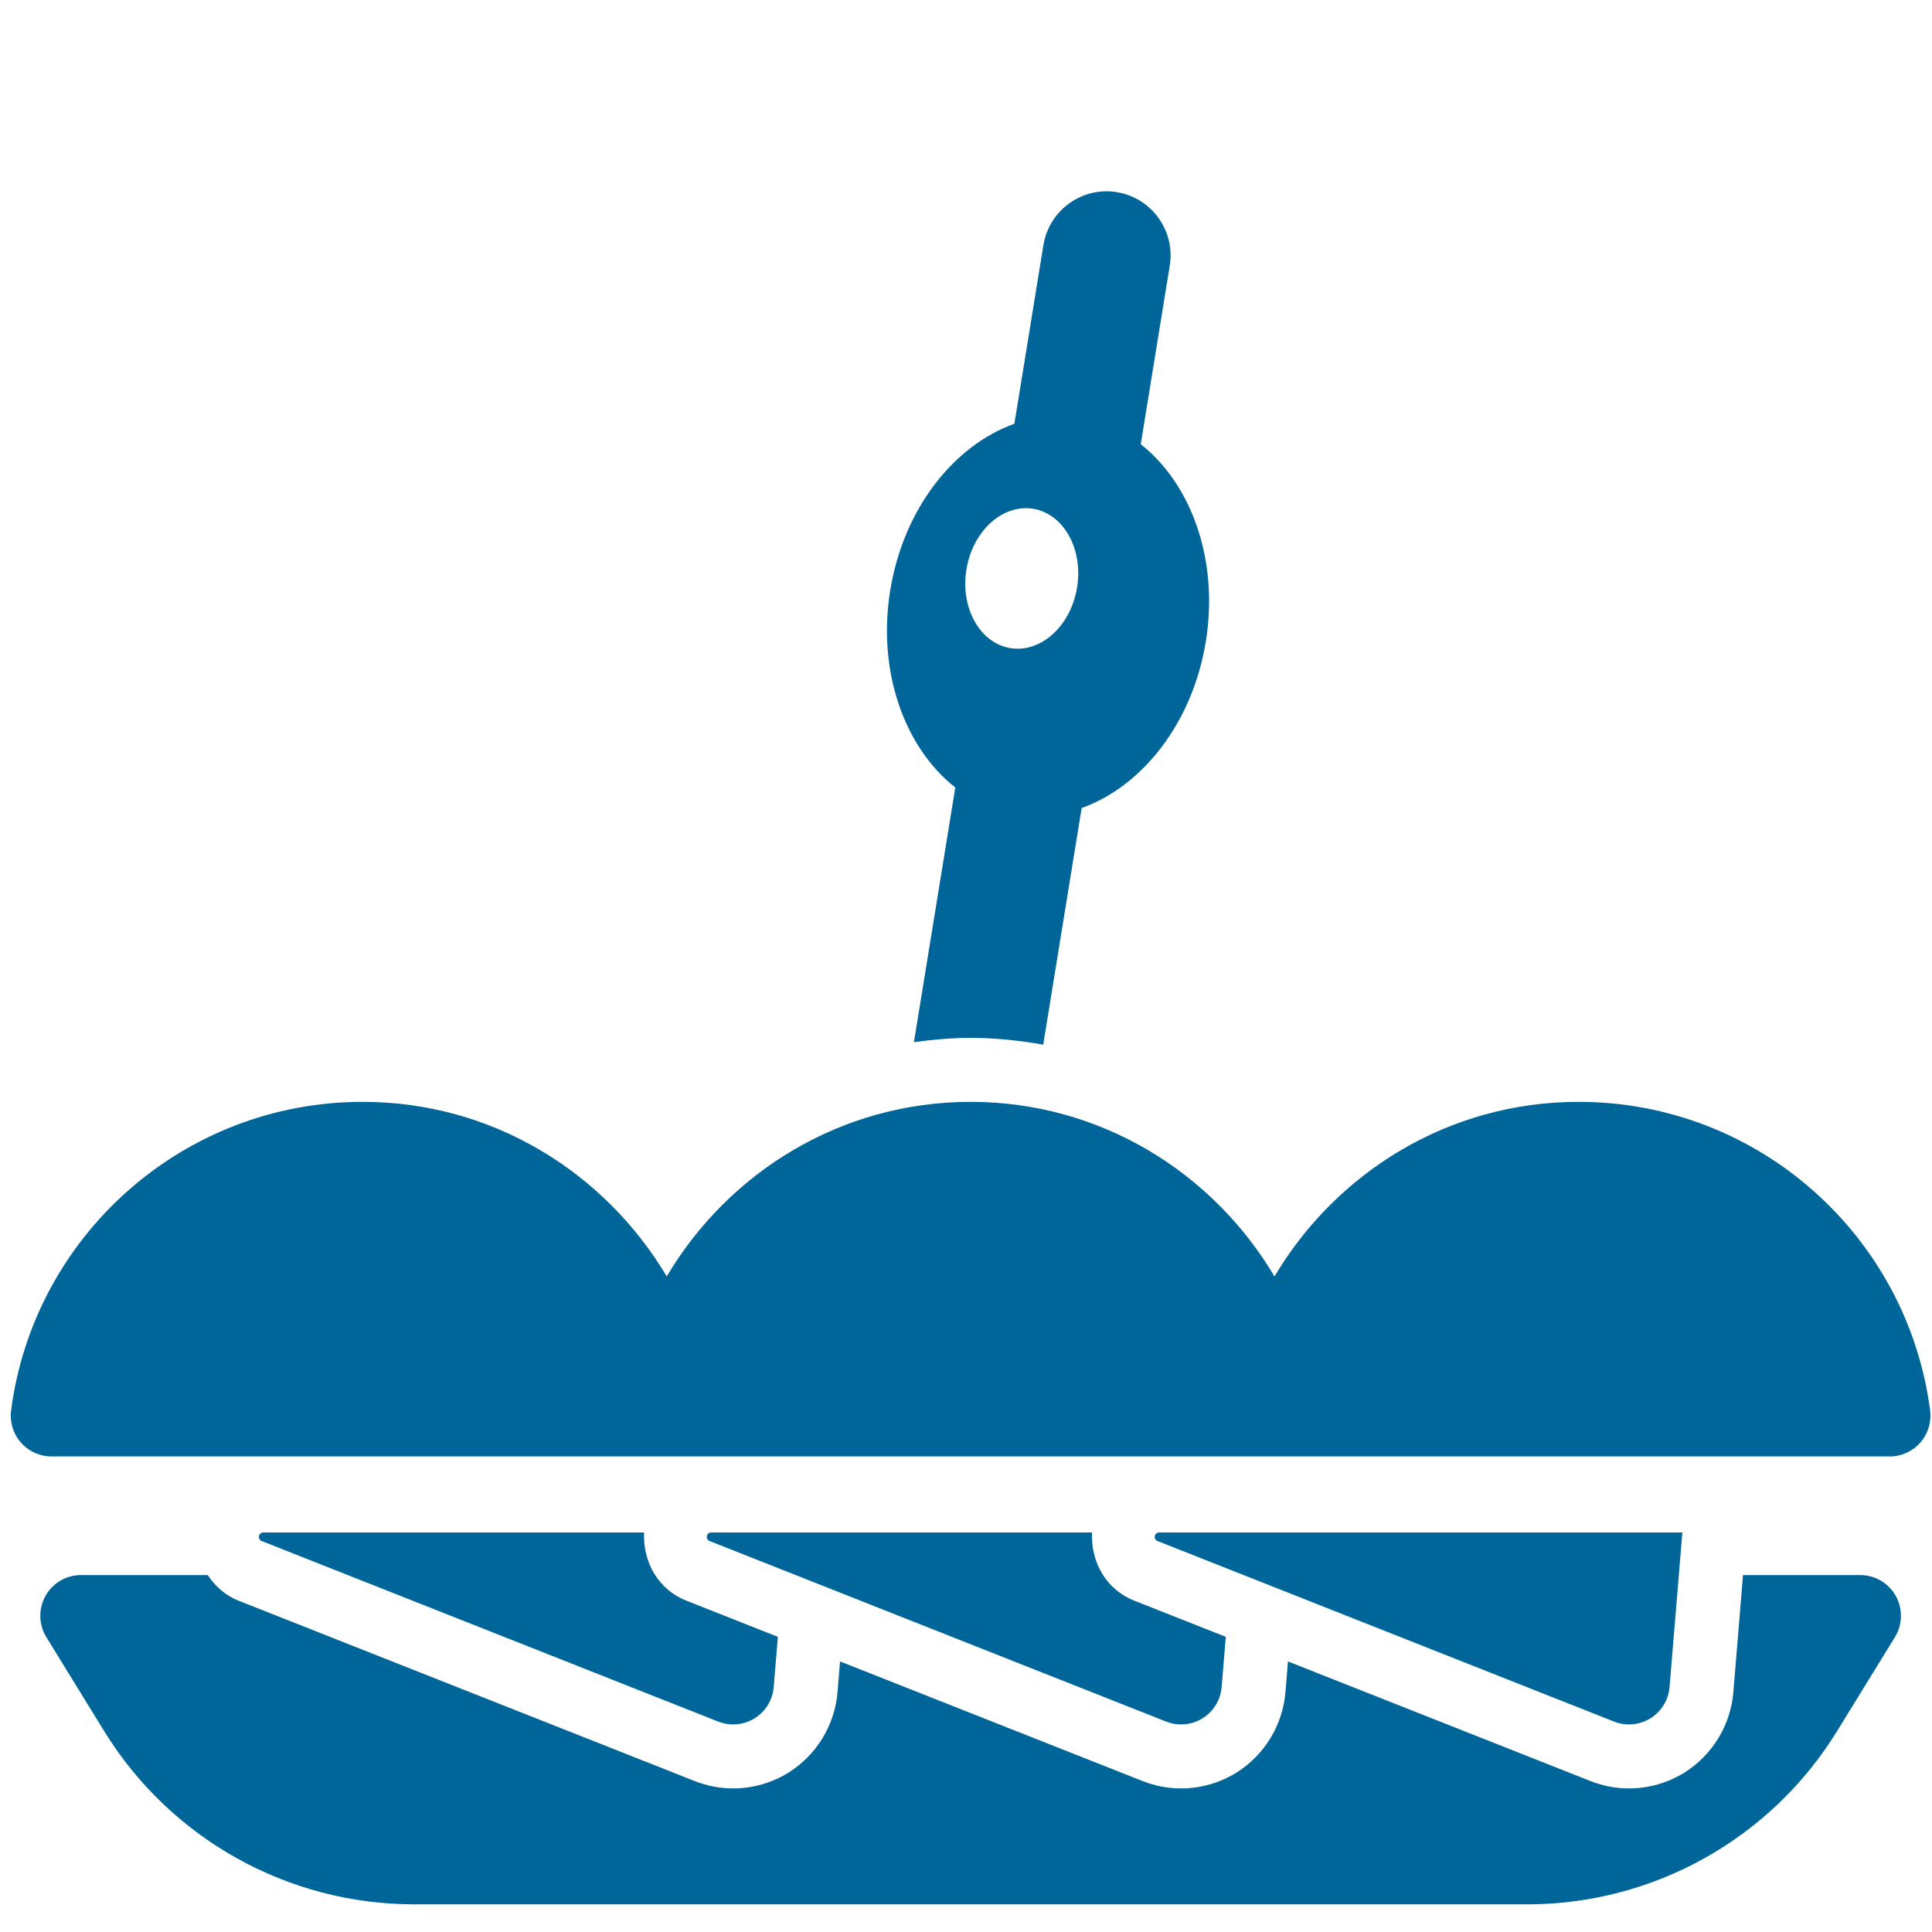
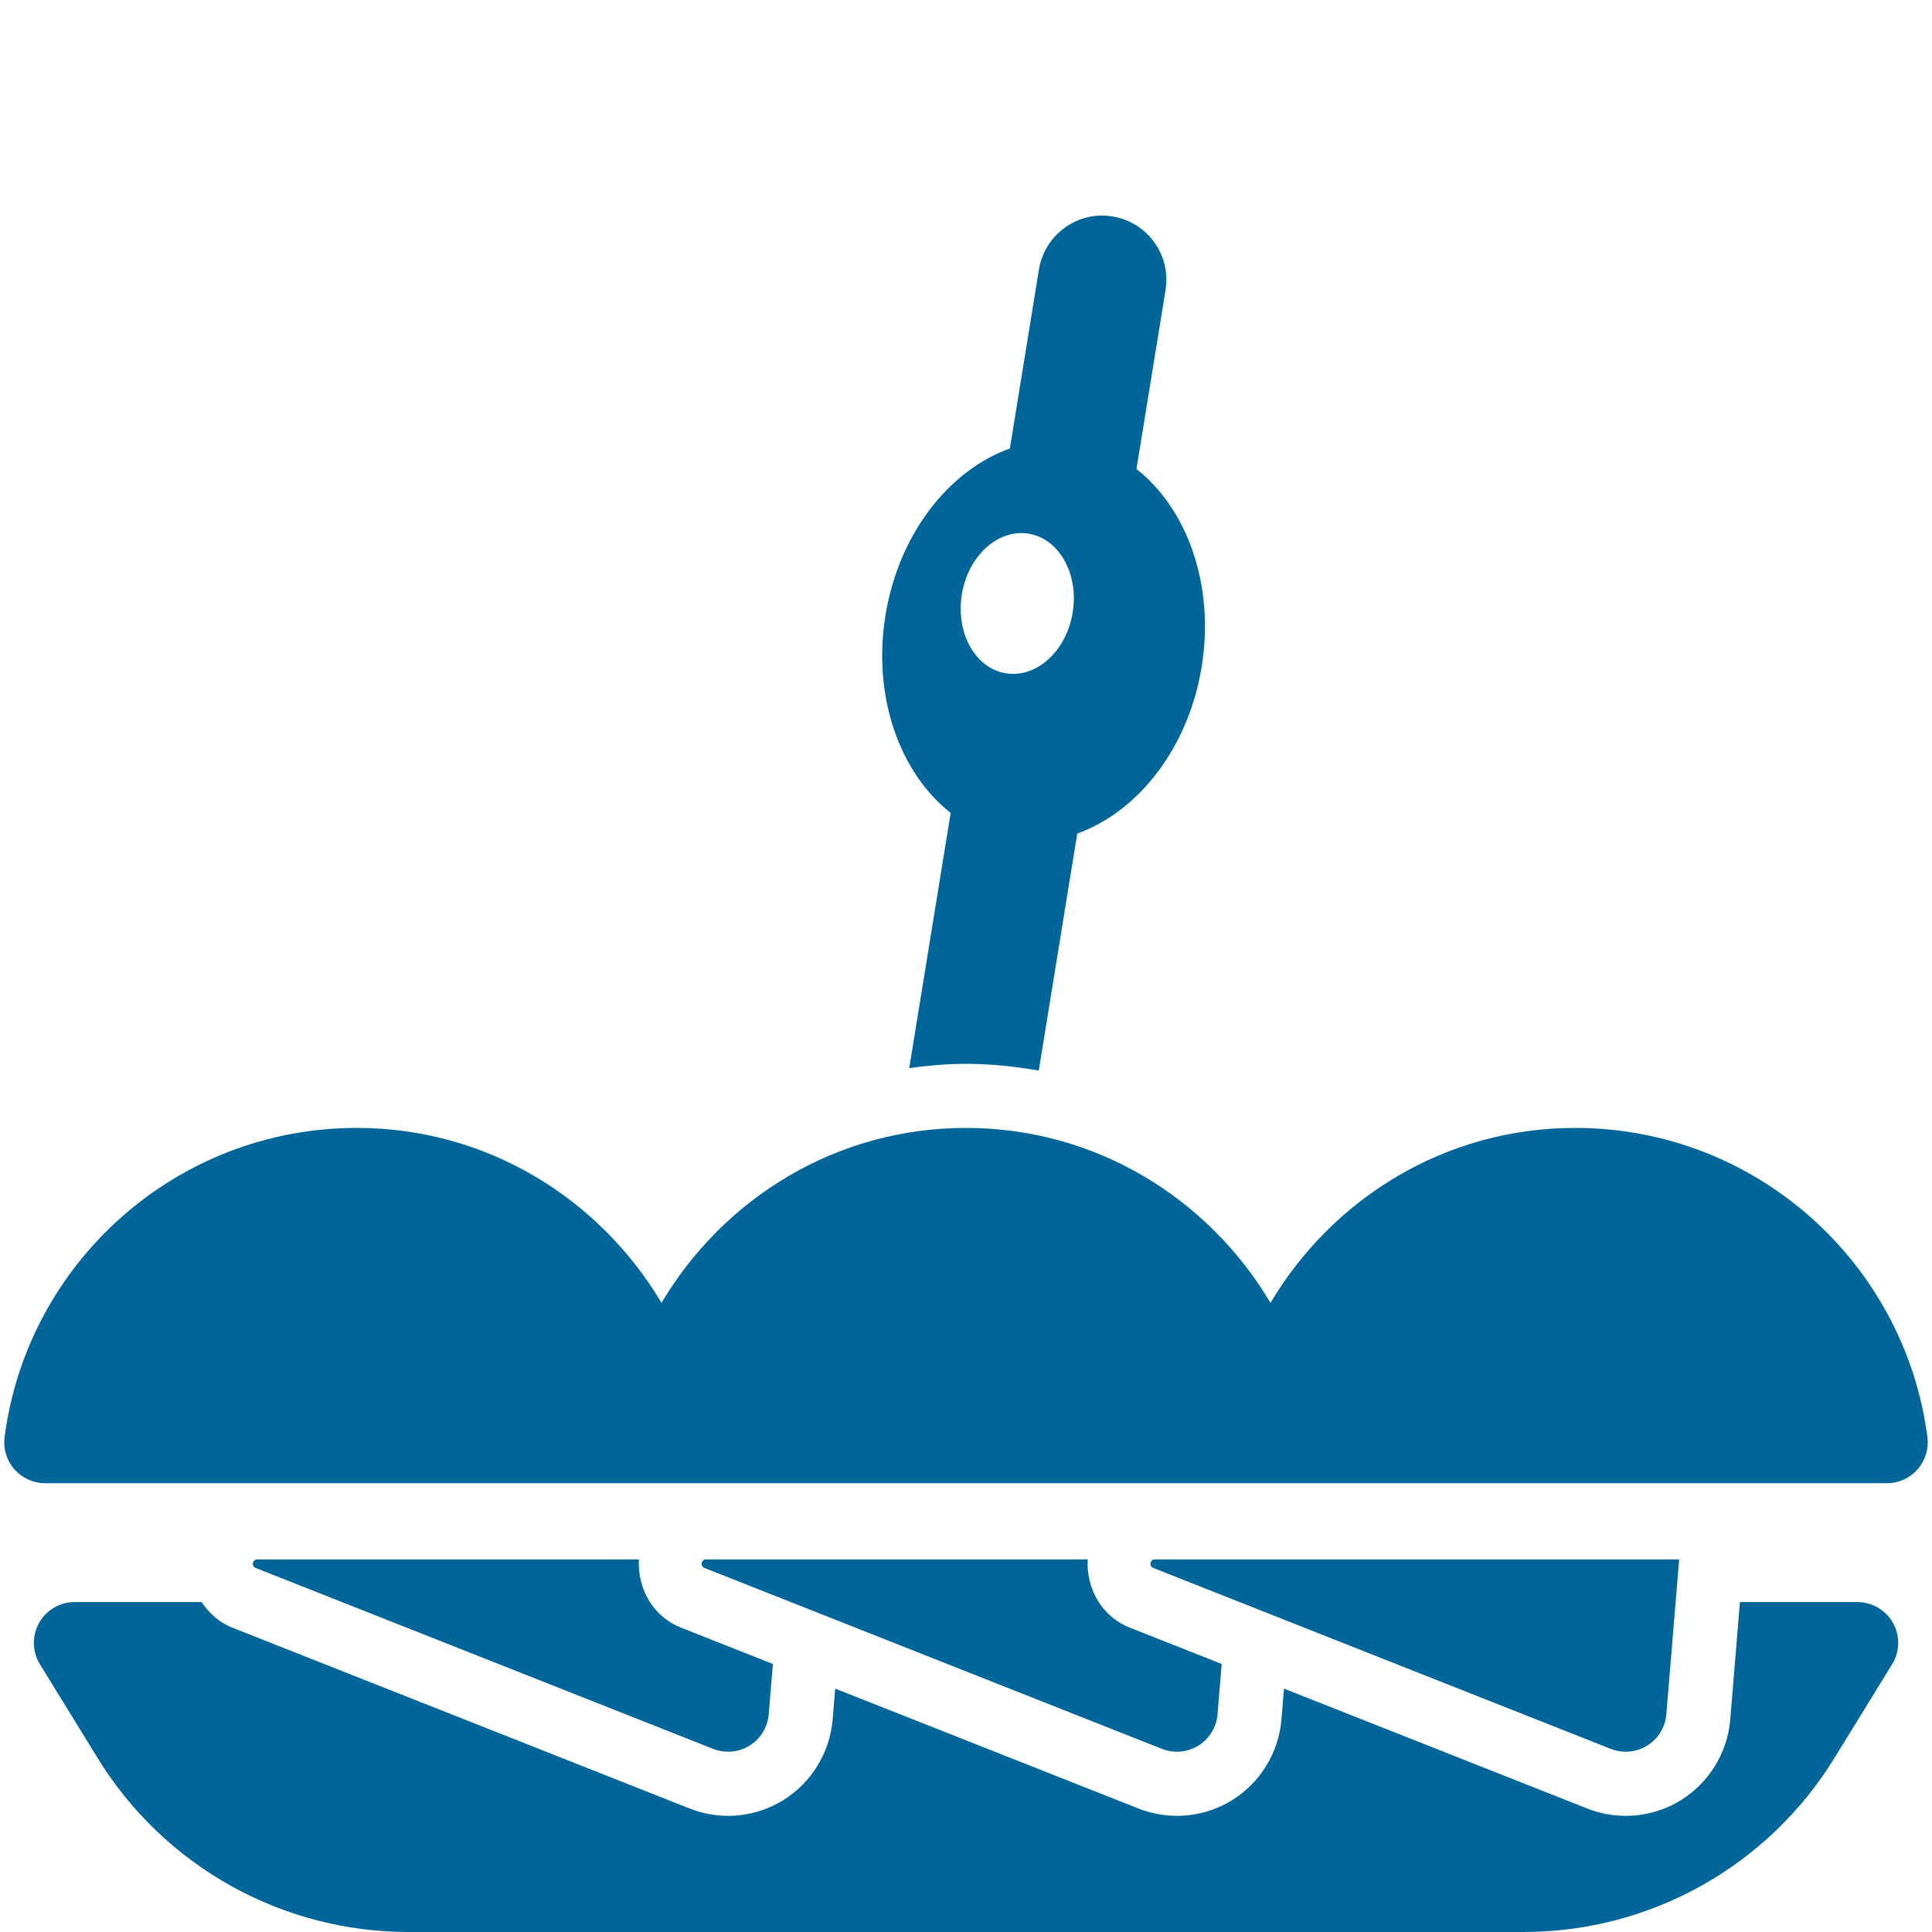
- <svg xmlns="http://www.w3.org/2000/svg" version="1.1" id="Layer_1" x="0px" y="0px" width="200px" height="200px" viewBox="156 156 200 200" enable-background="new 156 156 200 200" xml:space="preserve">
+ <svg xmlns="http://www.w3.org/2000/svg" version="1.1" id="Layer_1" x="0px" y="0px" width="300px" height="300px" viewBox="106.477 114.471 300 300" enable-background="new 106.477 114.471 300 300" xml:space="preserve">
  <g>
-     <path fill="#006699" d="M319.405,270.063c-13.436,0-25.066,7.3-31.47,18.073c-6.392-10.773-18.022-18.073-31.458-18.073   s-25.067,7.3-31.458,18.073c-6.405-10.773-18.036-18.073-31.471-18.073c-18.656,0-34.065,13.924-36.399,31.949   c-0.156,1.2,0.213,2.41,1.015,3.321c0.795,0.91,1.953,1.437,3.163,1.437h190.299c1.209,0,2.367-0.523,3.163-1.433   c0.801-0.912,1.171-2.122,1.016-3.325C353.471,283.987,338.062,270.063,319.405,270.063z" />
-     <path fill="#006699" d="M348.573,319.052h-12.138l-1.001,12.143c-0.284,3.398-2.18,6.503-5.084,8.315   c-1.721,1.063-3.694,1.626-5.719,1.626c-1.365,0-2.698-0.256-3.984-0.761l-31.317-12.383l-0.264,3.202   c-0.284,3.398-2.18,6.503-5.084,8.315c-1.721,1.063-3.693,1.626-5.719,1.626c-1.365,0-2.697-0.256-3.984-0.761l-31.317-12.383   l-0.264,3.202c-0.284,3.398-2.18,6.503-5.085,8.315c-1.72,1.063-3.693,1.626-5.717,1.626c-1.366,0-2.698-0.256-3.985-0.761   l-47.234-18.678c-1.353-0.529-2.401-1.495-3.178-2.646h-13.116c-1.527,0-2.931,0.825-3.675,2.158   c-0.744,1.332-0.711,2.962,0.084,4.262l5.997,9.745c6.857,11.136,18.999,17.922,32.072,17.922h115.235   c13.073,0,25.215-6.786,32.071-17.922l5.997-9.745c0.796-1.3,0.828-2.93,0.084-4.262   C351.503,319.877,350.101,319.052,348.573,319.052z" />
-     <path fill="#006699" d="M222.68,314.64h-39.423c-0.22,0-0.407,0.158-0.453,0.375c-0.039,0.217,0.078,0.431,0.285,0.511   l47.26,18.692c0.498,0.196,1.023,0.294,1.547,0.294c0.776,0,1.546-0.213,2.225-0.635c1.133-0.705,1.863-1.9,1.973-3.229   l0.431-5.202l-9.481-3.748C224.207,320.586,222.527,317.763,222.68,314.64z" />
-     <path fill="#006699" d="M269.048,314.64H237.42h-7.794c-0.221,0-0.408,0.158-0.454,0.375c-0.039,0.217,0.077,0.431,0.285,0.511   l47.261,18.692c0.498,0.196,1.021,0.294,1.546,0.294c0.776,0,1.546-0.213,2.225-0.635c1.133-0.705,1.864-1.9,1.974-3.229   l0.431-5.202l-9.48-3.748C270.575,320.586,268.895,317.763,269.048,314.64z" />
-     <path fill="#006699" d="M324.633,334.512c0.776,0,1.546-0.213,2.225-0.634c1.132-0.706,1.863-1.901,1.974-3.23l1.325-16.008   h-46.368h-7.795c-0.219,0-0.407,0.158-0.453,0.375c-0.037,0.217,0.078,0.431,0.285,0.511l47.262,18.692   C323.585,334.415,324.108,334.512,324.633,334.512z" />
-     <path fill="#006699" d="M254.892,237.52l-4.281,26.363c1.929-0.263,3.88-0.442,5.867-0.442c2.558,0,5.061,0.269,7.516,0.699   l3.979-24.493c6.277-2.244,11.486-8.813,12.854-17.241c1.367-8.427-1.496-16.303-6.737-20.417l3.004-18.496   c0.583-3.61-1.868-7.012-5.479-7.601c-3.603-0.598-7.012,1.873-7.601,5.479l-3.005,18.496c-6.275,2.245-11.483,8.811-12.851,17.235   C246.786,225.528,249.651,233.405,254.892,237.52z M256.045,214.95c0.646-3.985,3.737-6.795,6.901-6.282   c3.156,0.512,5.201,4.157,4.554,8.141c-0.646,3.985-3.738,6.799-6.901,6.285C257.441,222.583,255.397,218.932,256.045,214.95z" />
+     <path fill="#006699" d="M351.057,289.612c-20.194,0-37.674,10.974-47.298,27.164c-9.608-16.19-27.088-27.164-47.282-27.164   c-20.193,0-37.674,10.974-47.279,27.164c-9.628-16.19-27.109-27.164-47.301-27.164c-28.038,0-51.199,20.928-54.707,48.02   c-0.233,1.804,0.32,3.622,1.526,4.991c1.194,1.368,2.936,2.159,4.754,2.159h286.014c1.817,0,3.558-0.785,4.754-2.153   c1.204-1.371,1.76-3.189,1.526-4.997C402.256,310.54,379.098,289.612,351.057,289.612z" />
+     <path fill="#006699" d="M394.896,363.242h-18.244l-1.505,18.251c-0.426,5.106-3.275,9.774-7.641,12.497   c-2.586,1.598-5.551,2.445-8.596,2.445c-2.052,0-4.055-0.387-5.988-1.146l-47.067-18.61l-0.396,4.811   c-0.427,5.108-3.277,9.775-7.641,12.498c-2.588,1.599-5.552,2.444-8.596,2.444c-2.052,0-4.054-0.385-5.988-1.144l-47.069-18.611   l-0.397,4.813c-0.426,5.106-3.276,9.774-7.641,12.497c-2.587,1.598-5.552,2.445-8.593,2.445c-2.055,0-4.057-0.387-5.989-1.146   l-70.992-28.072c-2.033-0.795-3.609-2.247-4.776-3.978h-19.713c-2.296,0-4.404,1.24-5.523,3.244   c-1.118,2.002-1.068,4.451,0.126,6.405l9.014,14.646c10.307,16.736,28.556,26.938,48.204,26.938h173.193   c19.649,0,37.897-10.201,48.202-26.938l9.014-14.646c1.196-1.954,1.245-4.403,0.126-6.405   C399.299,364.482,397.19,363.242,394.896,363.242z" />
+     <path fill="#006699" d="M205.681,356.612H146.43c-0.33,0-0.612,0.236-0.68,0.563c-0.059,0.326,0.116,0.646,0.427,0.767   l71.032,28.094c0.748,0.295,1.536,0.441,2.324,0.441c1.166,0,2.322-0.319,3.344-0.953c1.702-1.061,2.801-2.856,2.965-4.853   l0.648-7.82l-14.25-5.632C207.977,365.548,205.452,361.306,205.681,356.612z" />
+     <path fill="#006699" d="M275.371,356.612h-47.536h-11.714c-0.333,0-0.613,0.236-0.683,0.563c-0.059,0.326,0.116,0.646,0.429,0.767   l71.031,28.094c0.749,0.295,1.535,0.441,2.323,0.441c1.167,0,2.325-0.319,3.346-0.953c1.702-1.061,2.802-2.856,2.966-4.853   l0.648-7.82l-14.248-5.632C277.666,365.548,275.141,361.306,275.371,356.612z" />
+     <path fill="#006699" d="M358.913,386.478c1.167,0,2.324-0.319,3.346-0.952c1.701-1.062,2.799-2.857,2.966-4.854l1.992-24.06h-69.69   h-11.716c-0.328,0-0.611,0.236-0.681,0.563c-0.056,0.326,0.117,0.646,0.429,0.767l71.033,28.094   C357.339,386.333,358.125,386.478,358.913,386.478z" />
+     <path fill="#006699" d="M254.096,240.701l-6.435,39.624c2.899-0.396,5.831-0.664,8.818-0.664c3.844,0,7.605,0.404,11.296,1.051   l5.979-36.813c9.435-3.373,17.264-13.245,19.32-25.912c2.053-12.666-2.249-24.502-10.126-30.686l4.515-27.799   c0.876-5.427-2.807-10.54-8.234-11.424c-5.416-0.899-10.538,2.815-11.425,8.234l-4.517,27.799   c-9.43,3.373-17.259,13.242-19.313,25.902C241.912,222.678,246.217,234.517,254.096,240.701z M255.828,206.78   c0.972-5.989,5.617-10.214,10.371-9.441c4.743,0.769,7.817,6.248,6.846,12.234c-0.972,5.99-5.619,10.219-10.371,9.447   C257.927,218.252,254.854,212.765,255.828,206.78z" />
  </g>
</svg>
